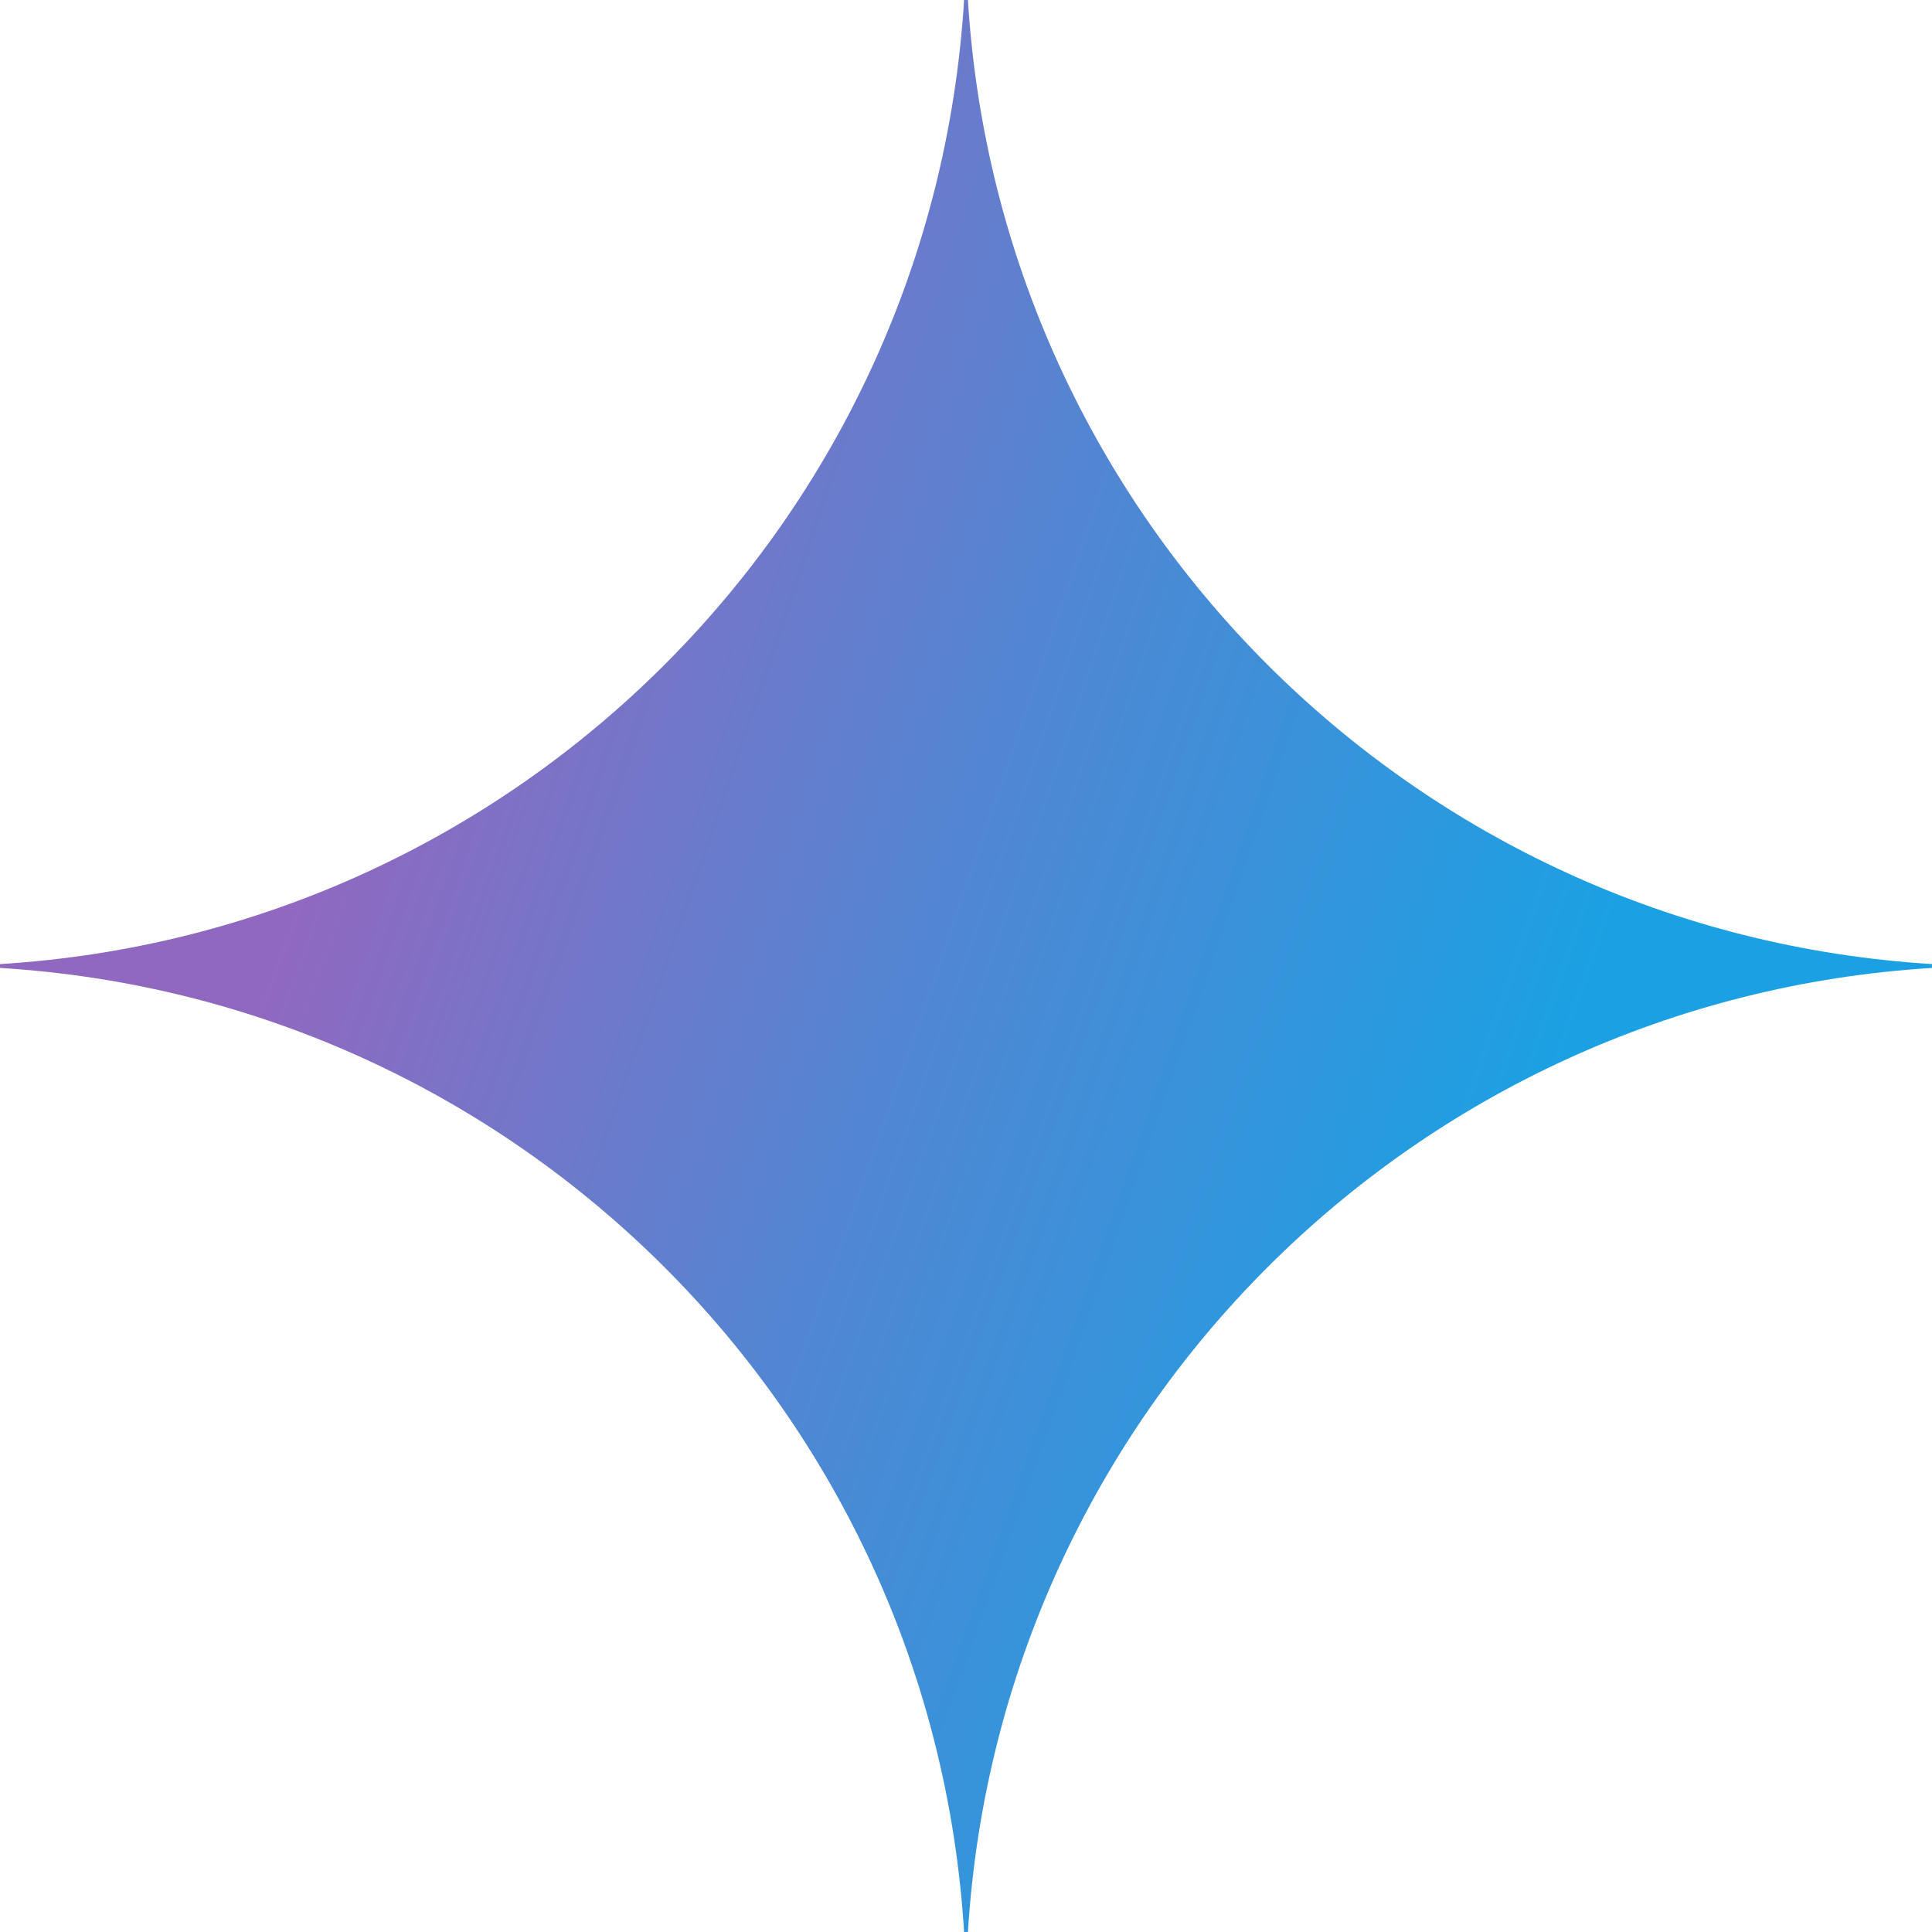
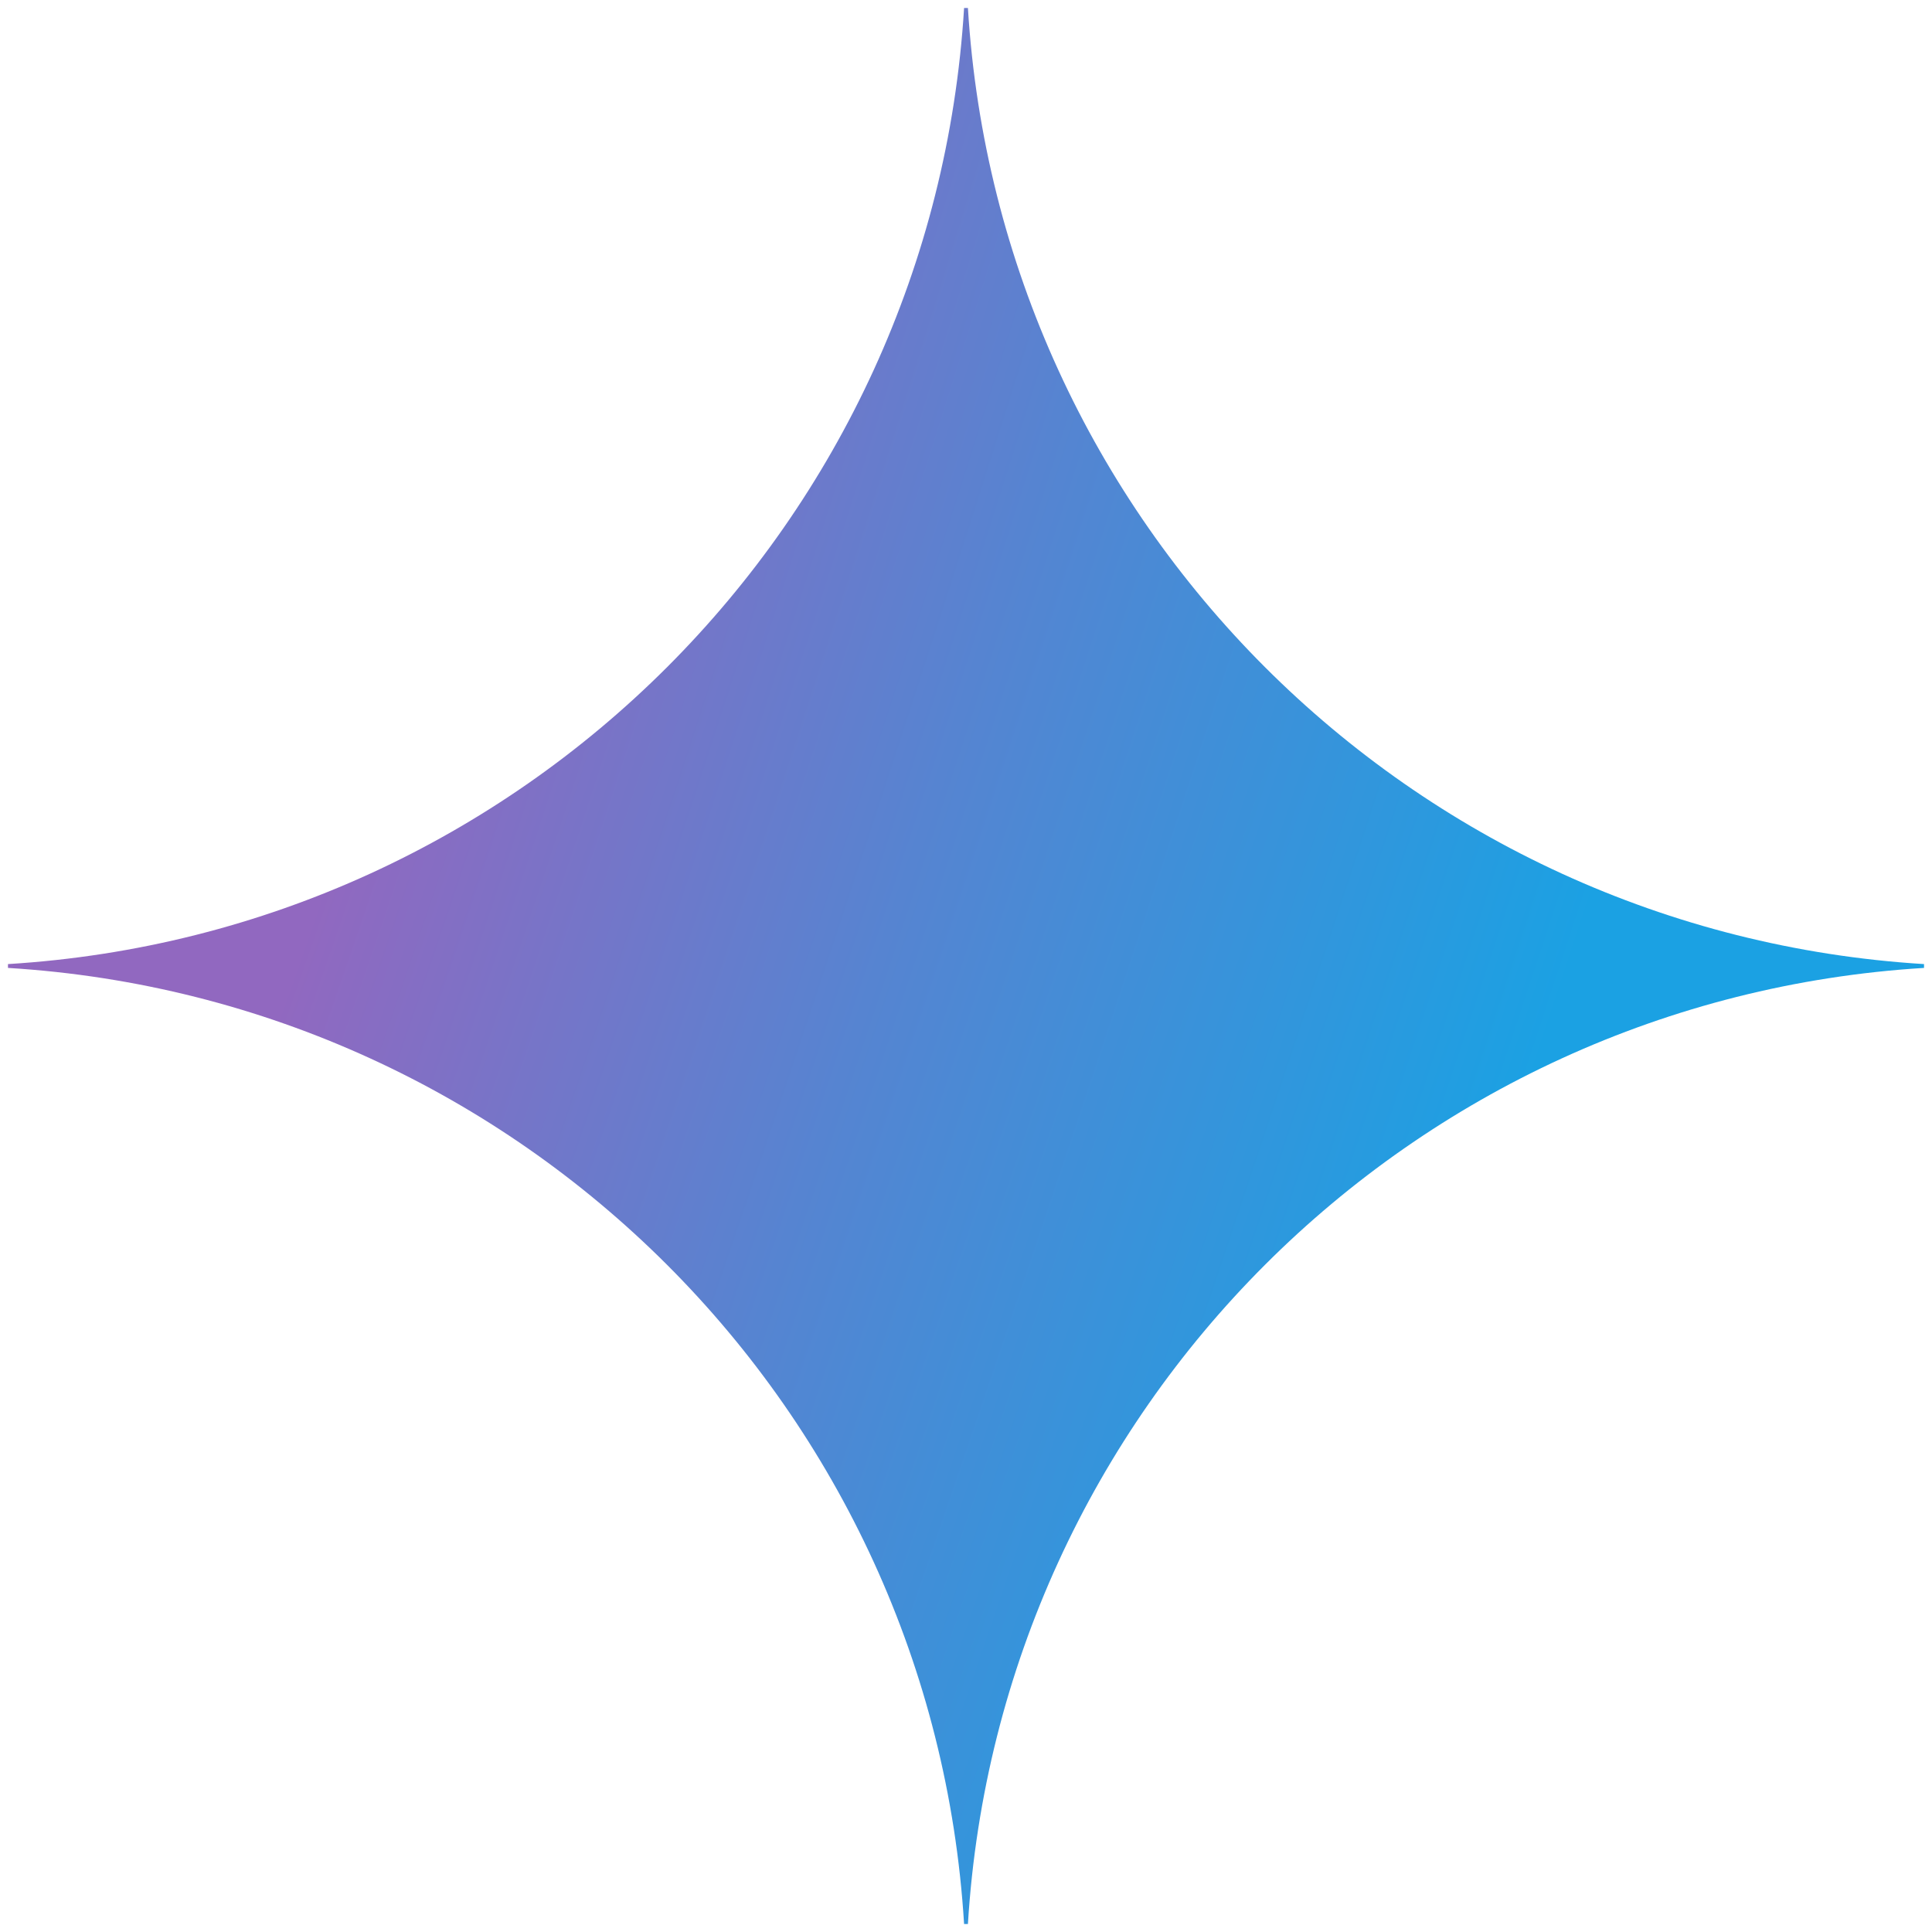
- <svg xmlns="http://www.w3.org/2000/svg" fill="none" viewBox="0 0 16 16">
-   <path d="M16 8.016A8.522 8.522 0 008.016 16h-.032A8.521 8.521 0 000 8.016v-.032A8.521 8.521 0 007.984 0h.032A8.522 8.522 0 0016 7.984v.032z" fill="url(#prefix__paint0_radial_980_20147)" />
+ <svg xmlns="http://www.w3.org/2000/svg" width="100" height="100" fill="none">
  <defs>
-     <radialGradient id="prefix__paint0_radial_980_20147" cx="0" cy="0" r="1" gradientUnits="userSpaceOnUse" gradientTransform="matrix(16.1326 5.4553 -43.70045 129.2322 1.588 6.503)">
-       <stop offset=".067" stop-color="#9168C0" />
-       <stop offset=".343" stop-color="#5684D1" />
-       <stop offset=".672" stop-color="#1BA1E3" />
+     <radialGradient gradientTransform="matrix(99.99649,33.81419,-270.8734,801.0342,10.25579,40.72098)" gradientUnits="userSpaceOnUse" r="1" cy="0" cx="0" id="prefix__paint0_radial_980_20147">
+       <stop stop-color="#9168C0" offset="0.067" />
+       <stop stop-color="#5684D1" offset="0.343" />
+       <stop stop-color="#1BA1E3" offset="0.672" />
    </radialGradient>
  </defs>
+   <g>
+     <path stroke="null" id="svg_1" fill="url(#prefix__paint0_radial_980_20147)" d="m99.587,50.099a52.823,52.823 0 0 0 -49.488,49.488l-0.198,0a52.817,52.817 0 0 0 -49.488,-49.488l0,-0.198a52.817,52.817 0 0 0 49.488,-49.488l0.198,0a52.823,52.823 0 0 0 49.488,49.488l0,0.198z" />
+   </g>
</svg>
